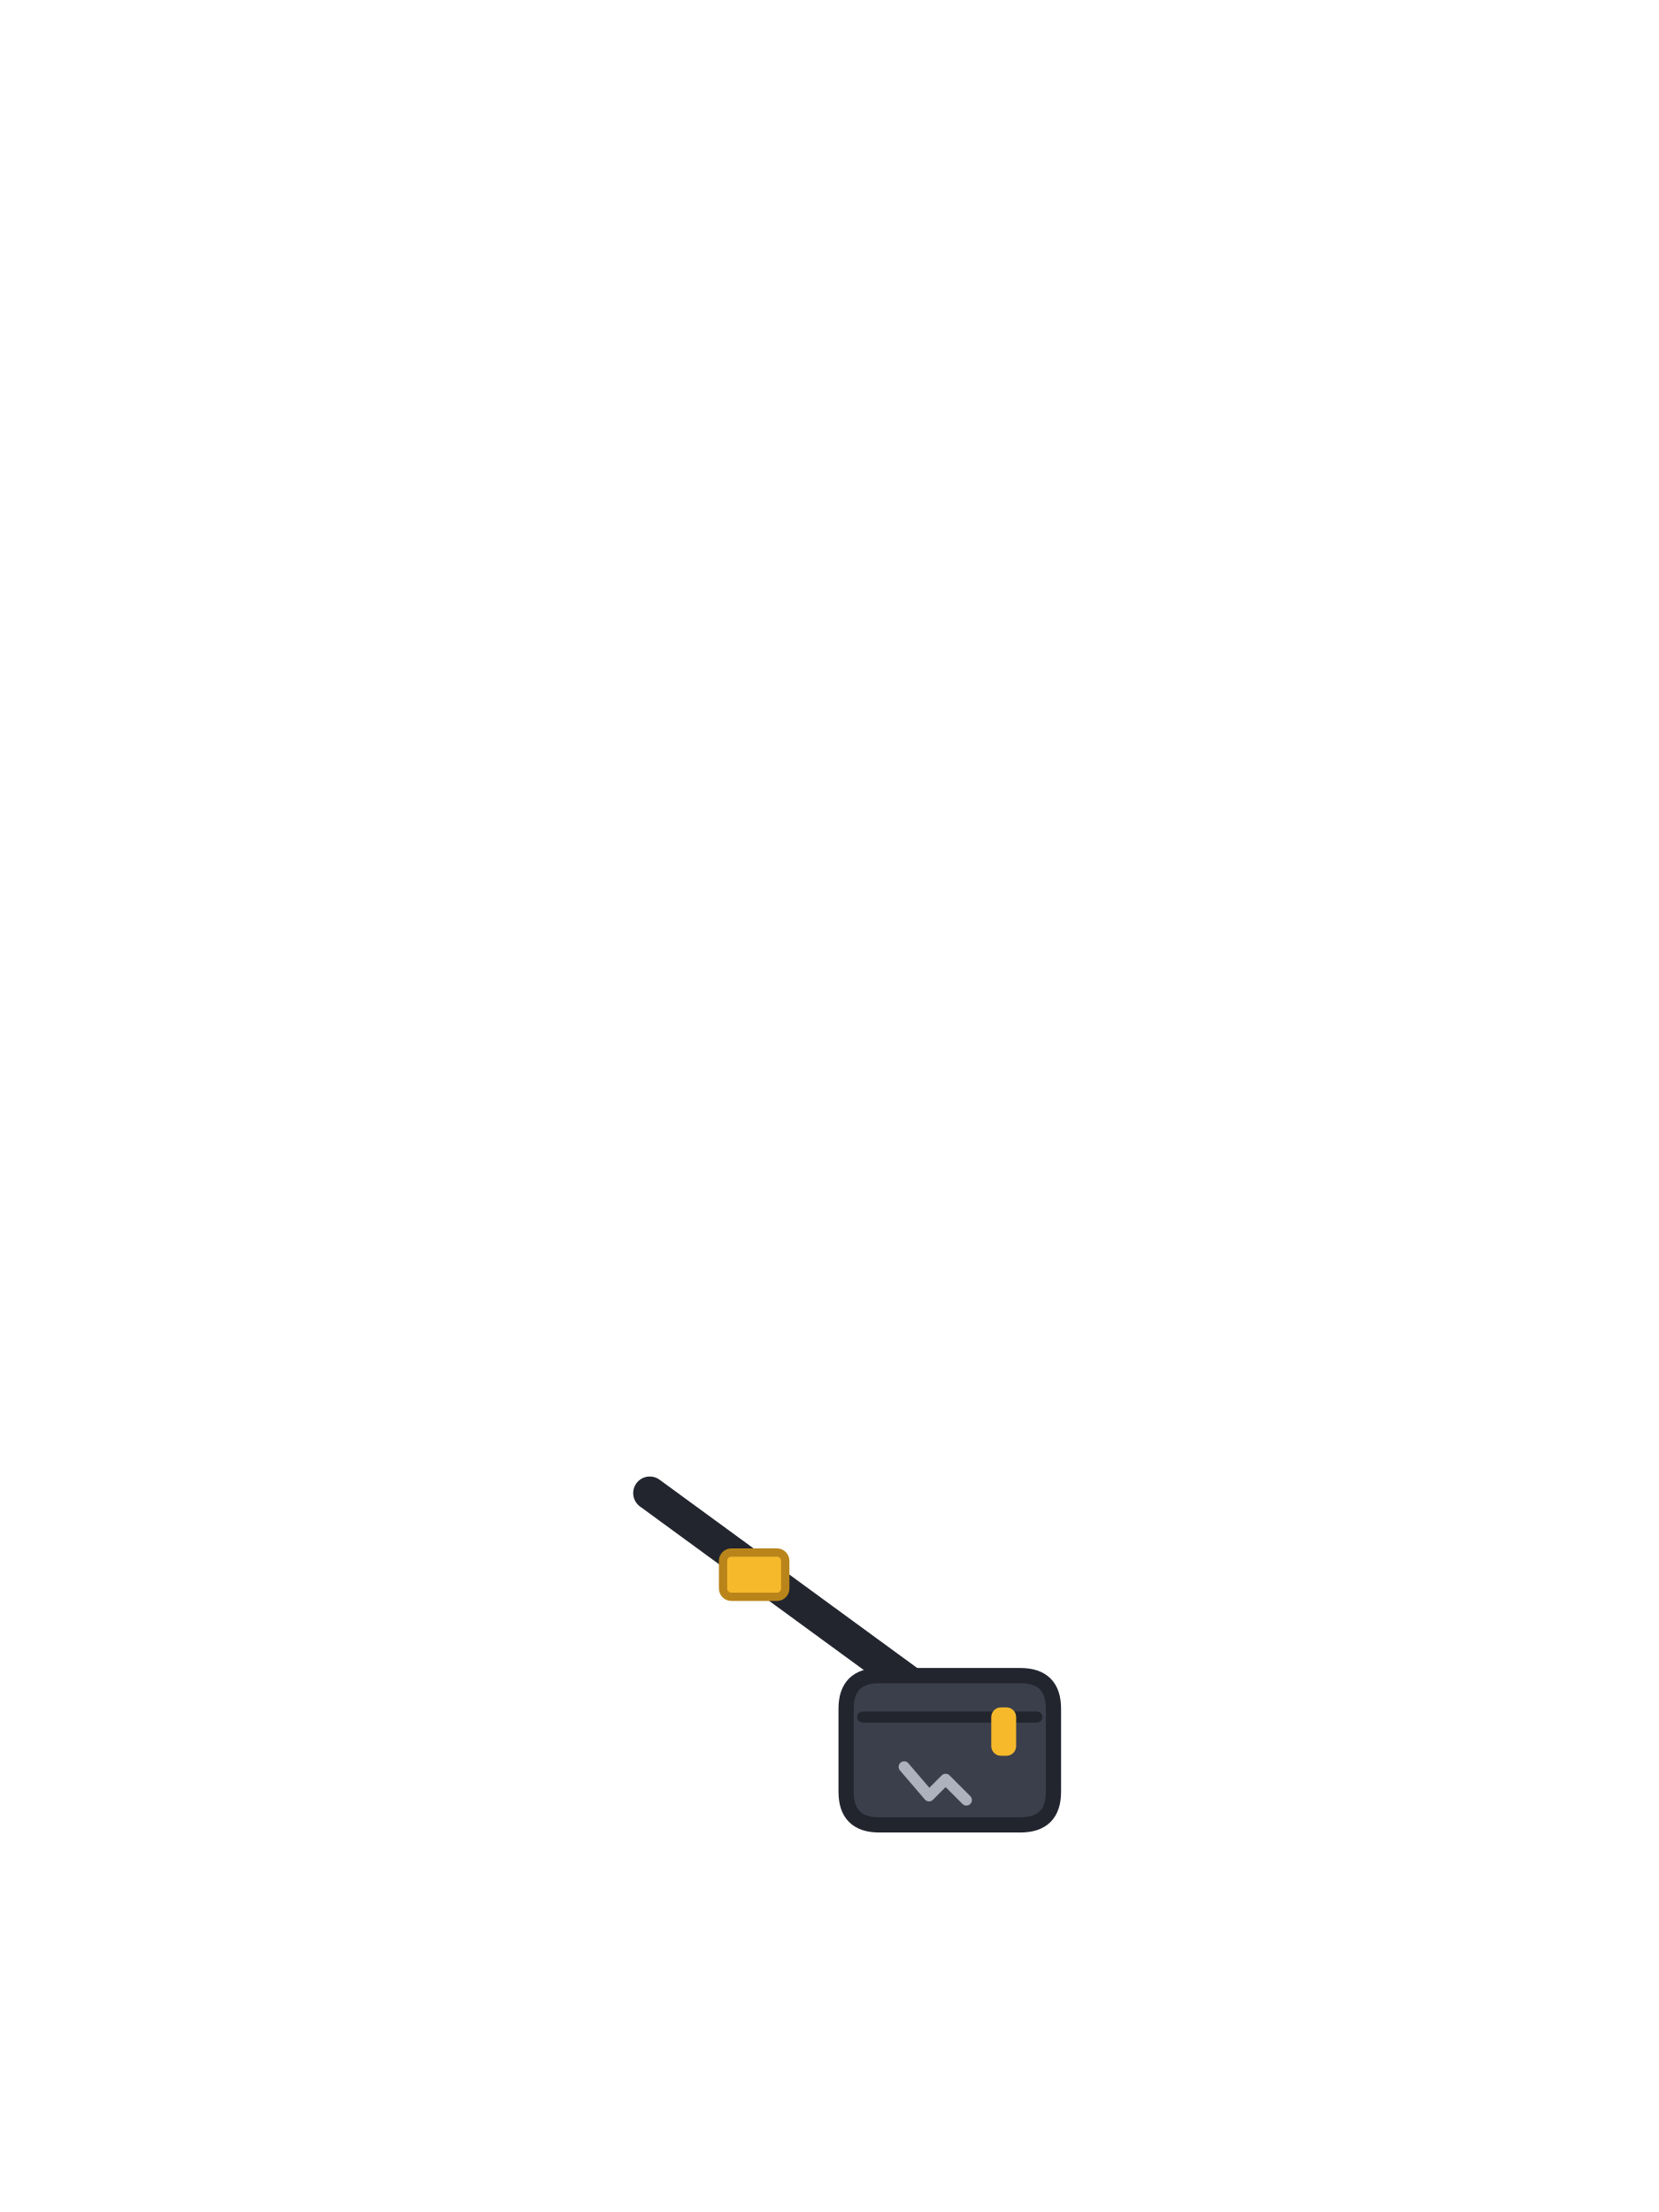
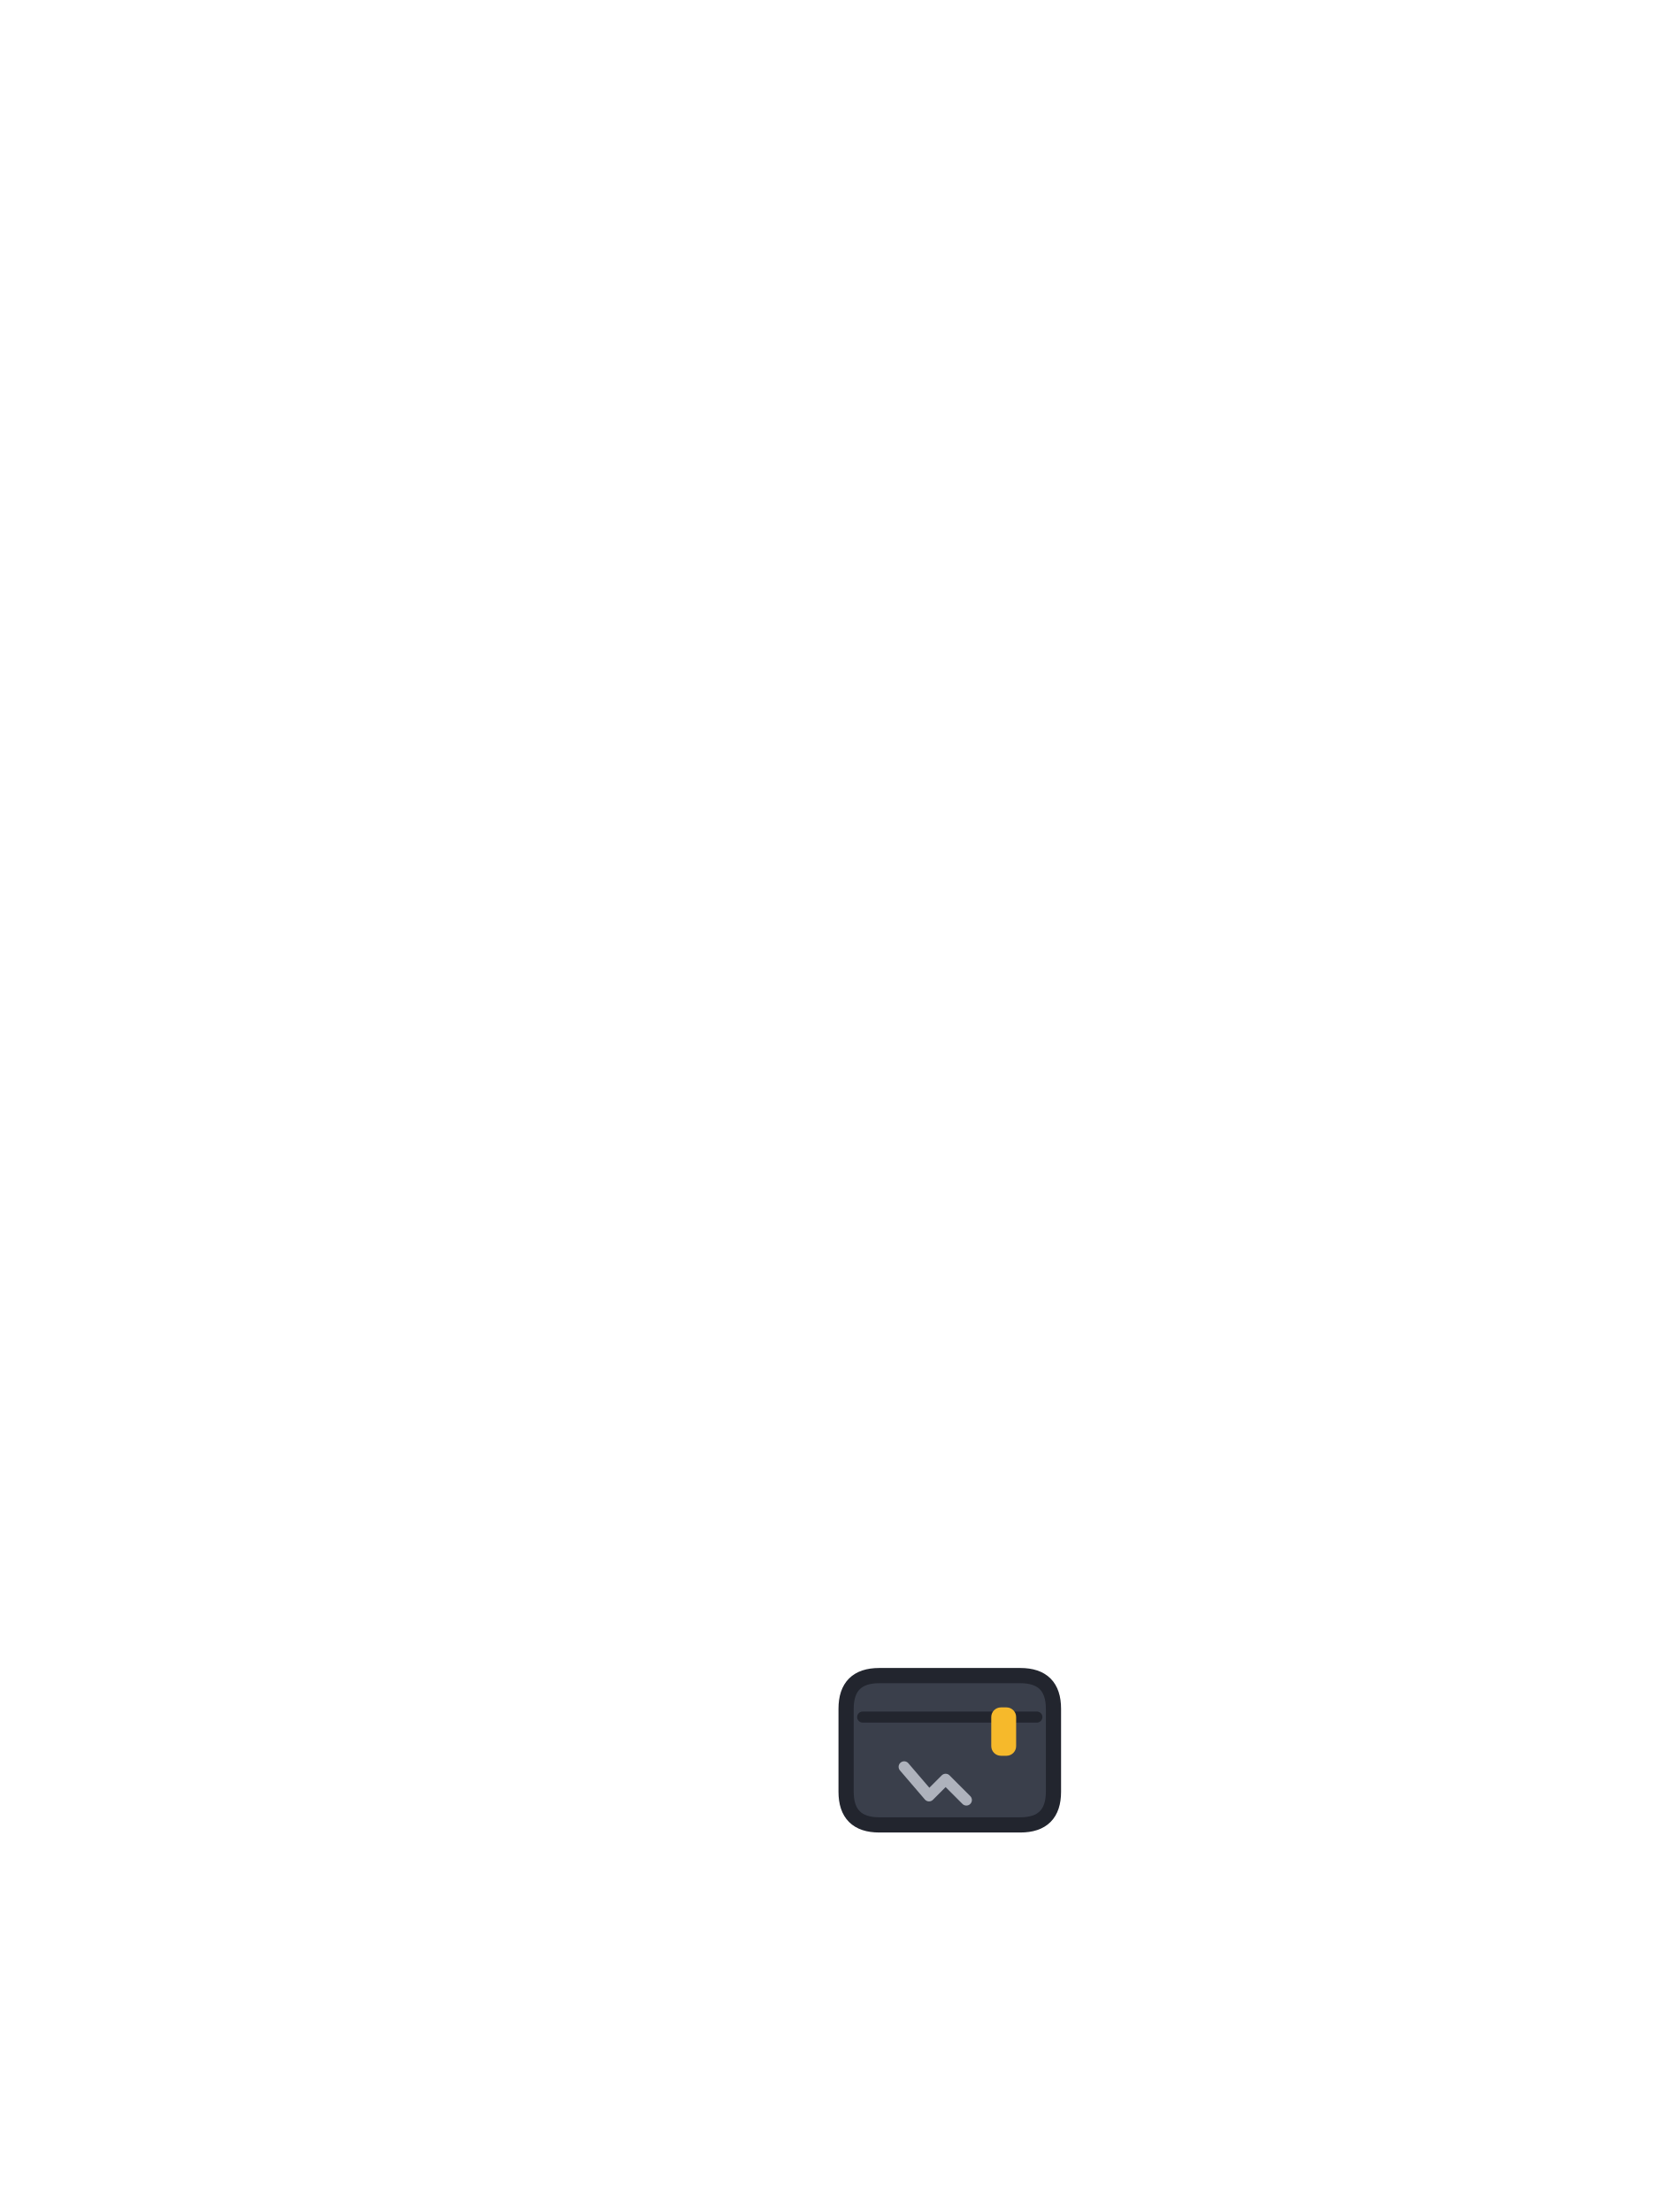
<svg xmlns="http://www.w3.org/2000/svg" viewBox="0 0 240 320">
-   <path d="M 94 216 L 146 254" fill="none" stroke="#22252E" stroke-width="4.8" stroke-linecap="round" />
-   <rect x="104.6" y="224.6" width="9" height="6.4" rx="1.2" fill="#F6B92B" stroke="#B9851A" stroke-width="1.2" />
  <path d="M 122.4 247.2 Q 122.4 242.4 127.2 242.4 L 147.6 242.4 Q 152.4 242.4 152.4 247.2 L 152.4 259.2 Q 152.4 264 147.6 264 L 127.2 264 Q 122.4 264 122.4 259.2 Z" fill="#3A3F4B" stroke="#22252E" stroke-width="2.2" stroke-linejoin="round" />
  <path d="M 124.8 248.4 L 150 248.4" fill="none" stroke="#22252E" stroke-width="1.6" stroke-linecap="round" />
  <rect x="143.4" y="247" width="3.6" height="7" rx="1.4" fill="#F6B92B" />
  <path d="M 130.8 255.6 L 134.4 259.8 L 136.8 257.4 L 139.8 260.4" fill="none" stroke="#AEB2BC" stroke-width="1.6" stroke-linecap="round" stroke-linejoin="round" />
</svg>
